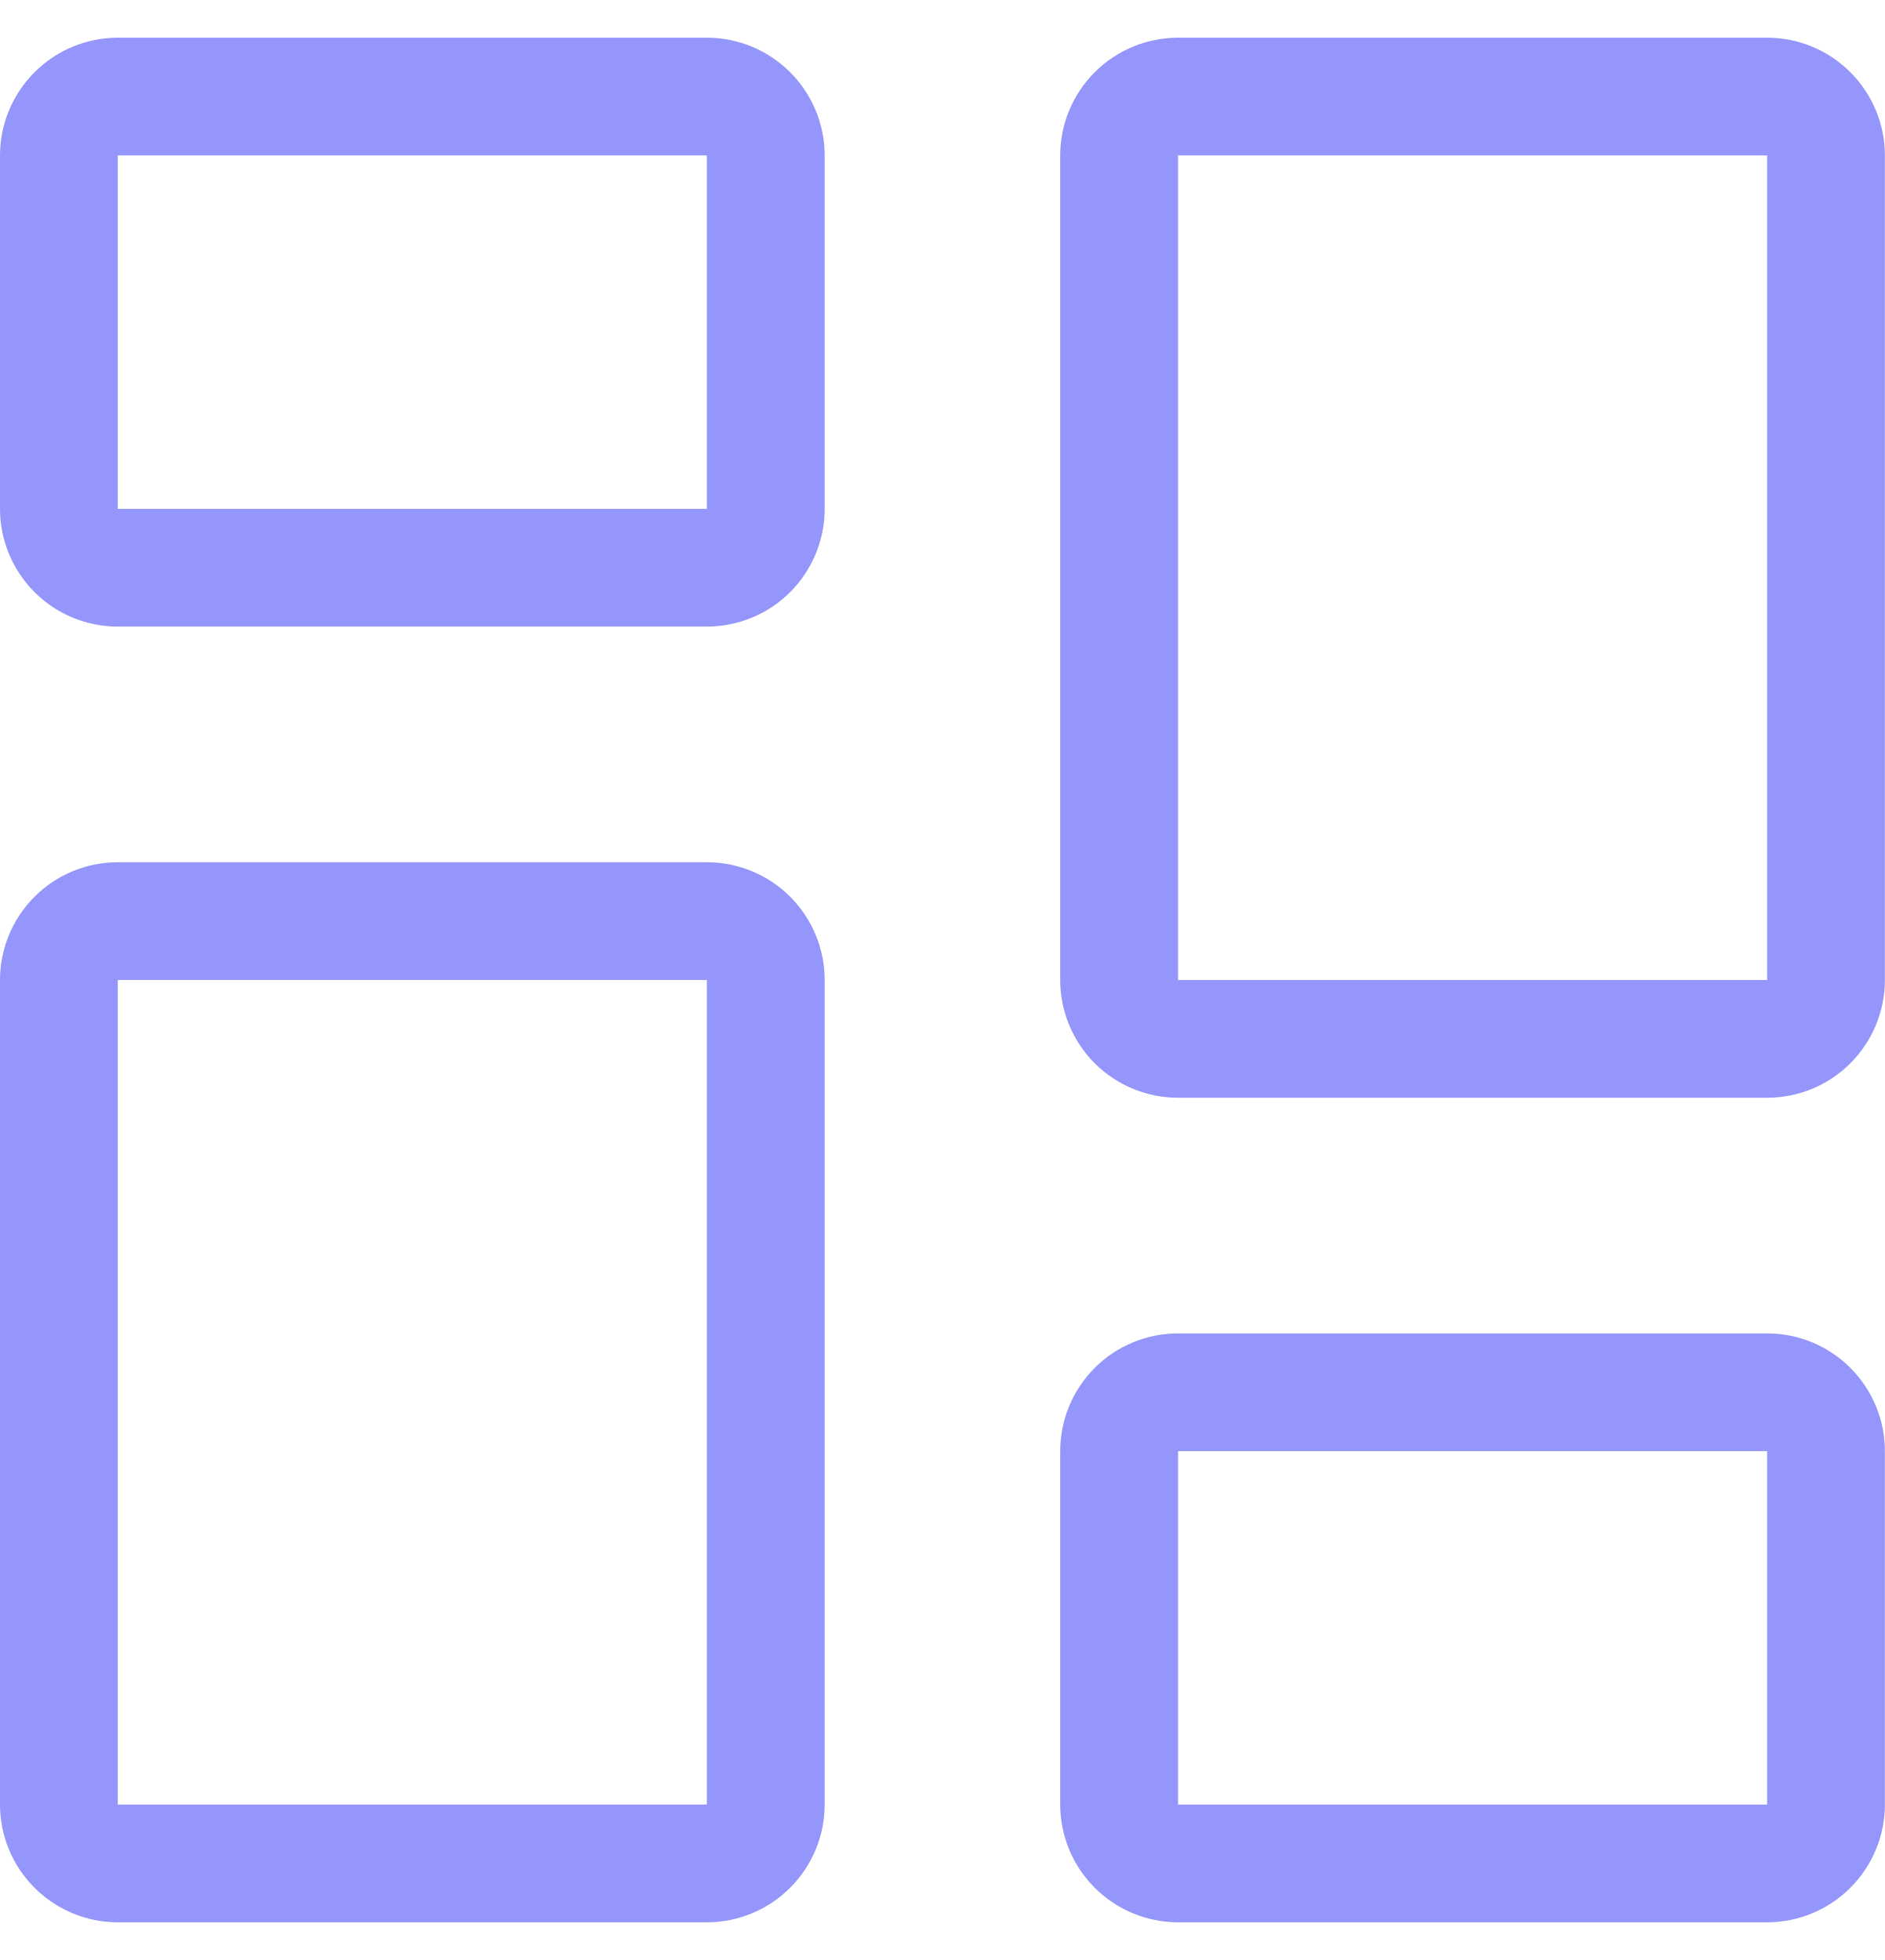
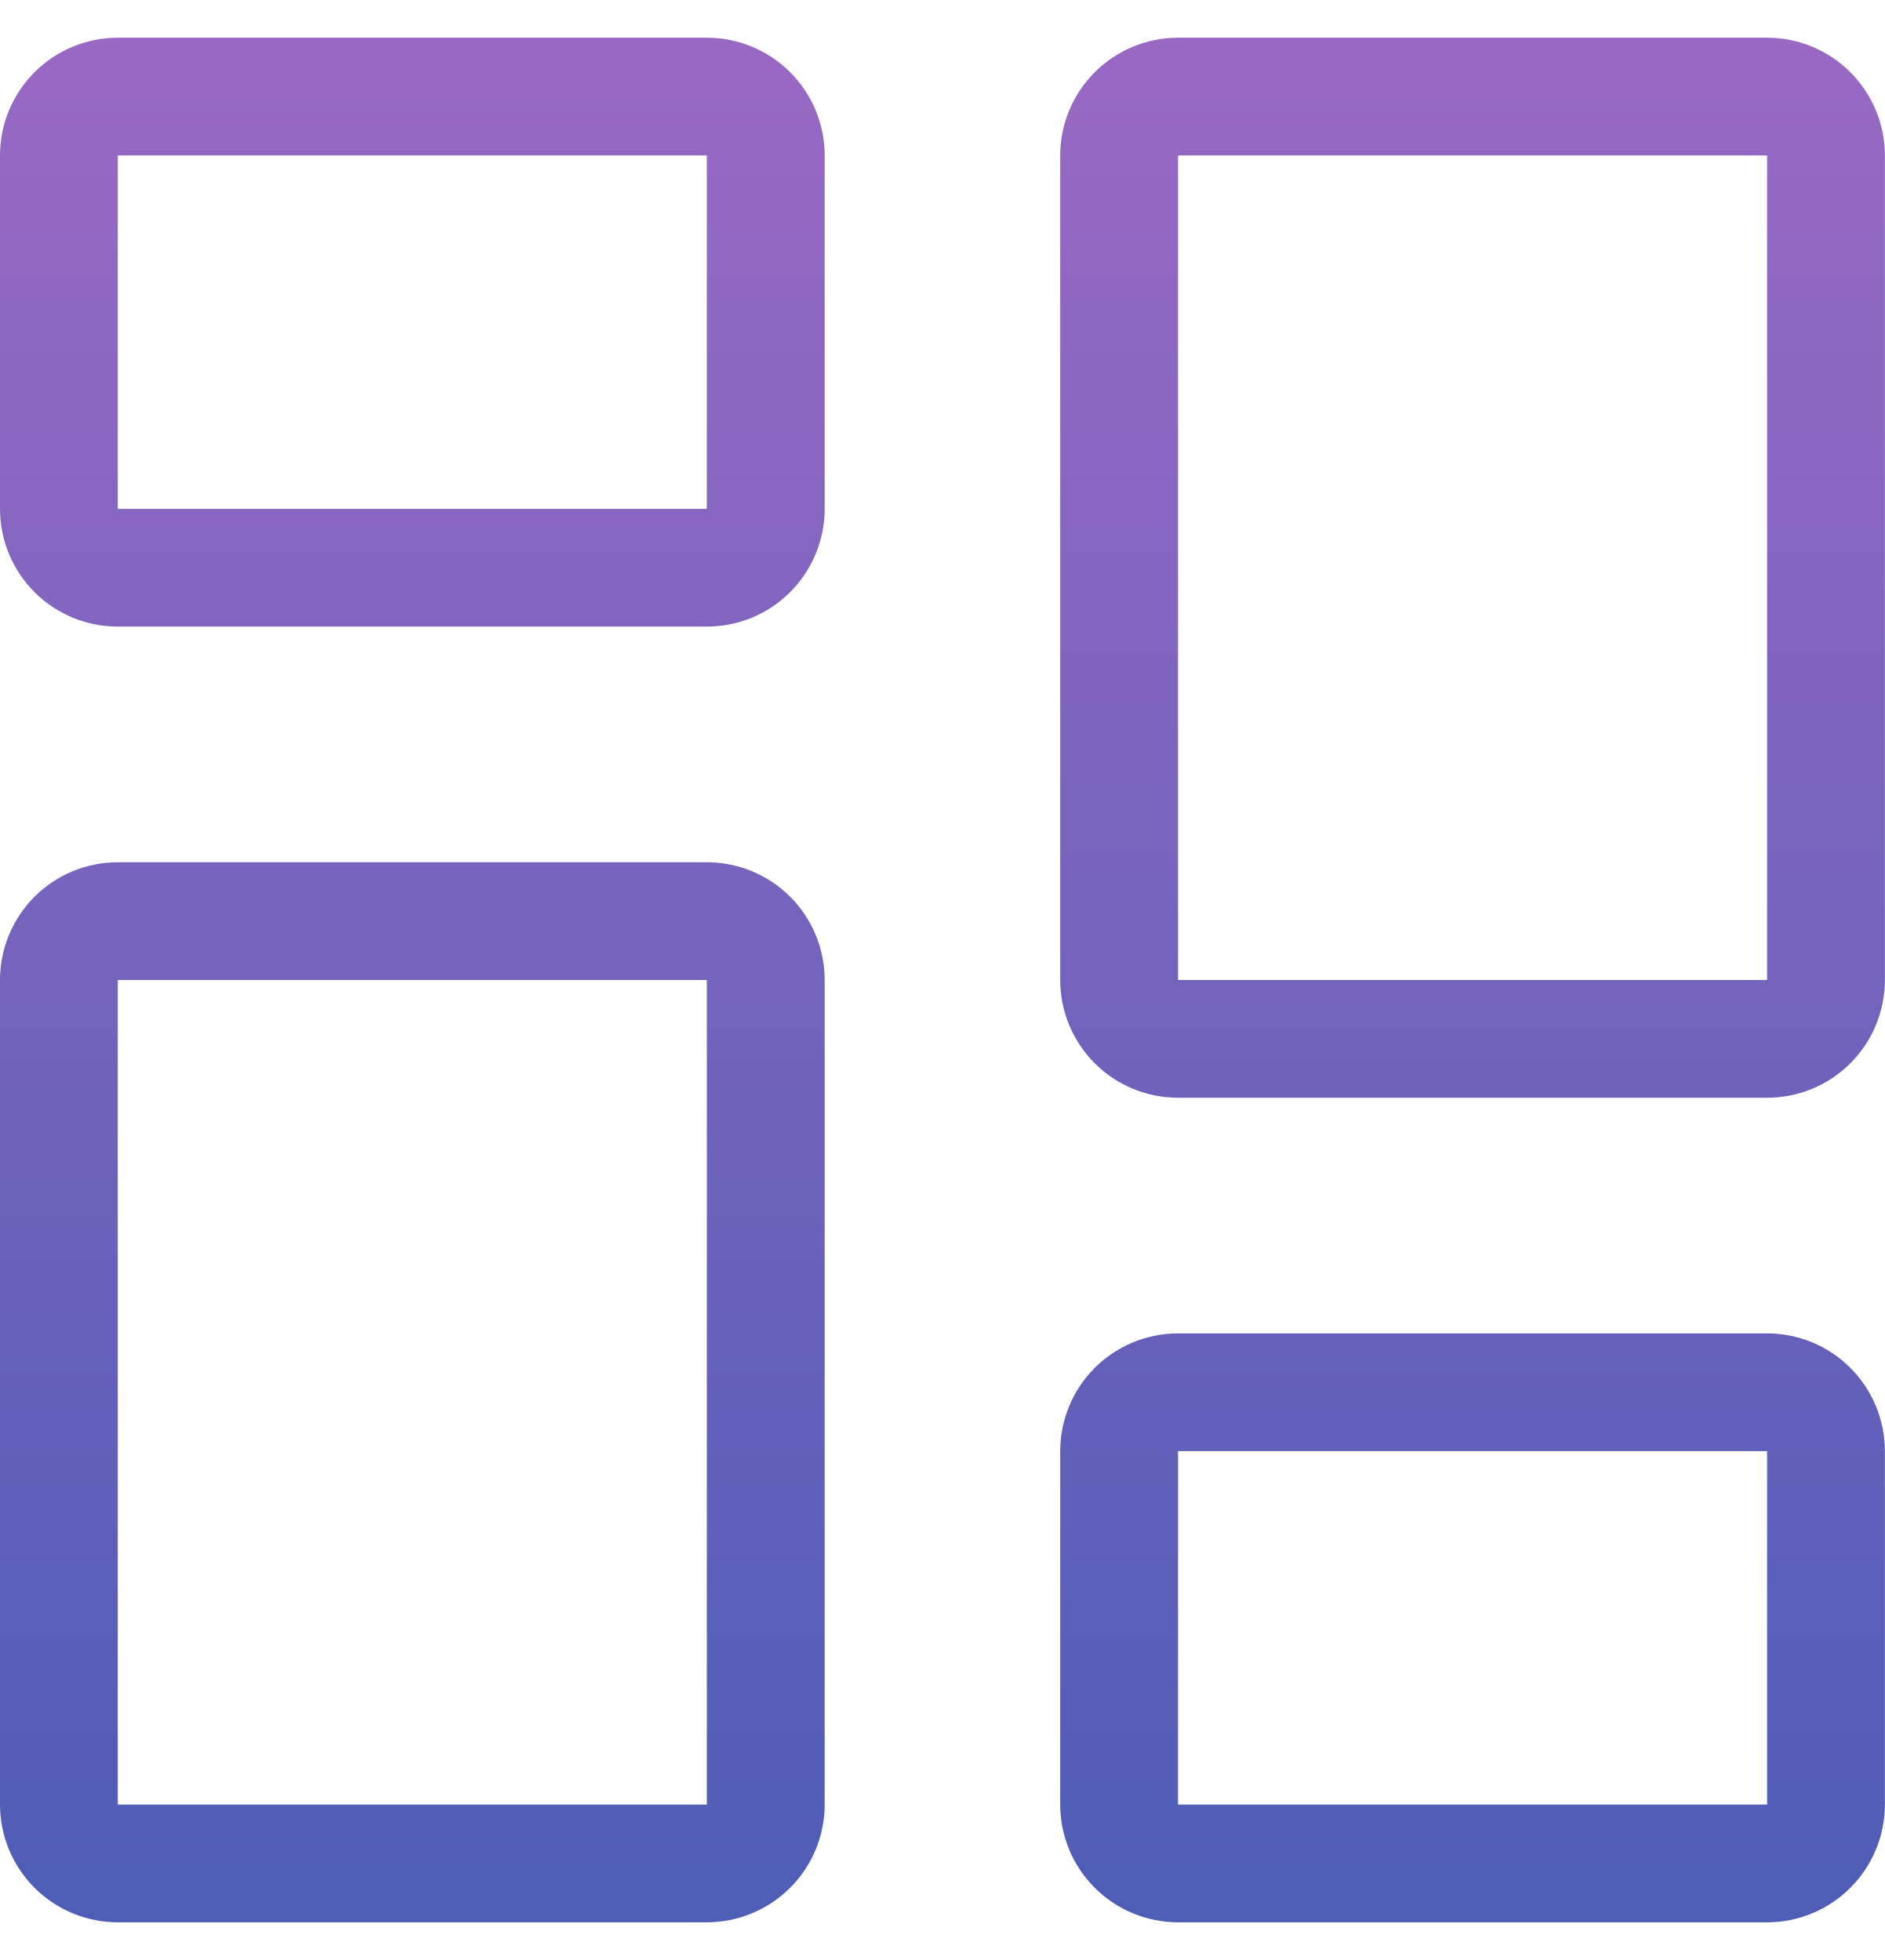
<svg xmlns="http://www.w3.org/2000/svg" width="25" height="26" viewBox="0 0 25 26" fill="none">
-   <path d="M9.375 2.062V6.75H1.562V2.062H9.375ZM1.562 0.5C1.148 0.5 0.751 0.665 0.458 0.958C0.165 1.251 0 1.648 0 2.062L0 6.75C0 7.164 0.165 7.562 0.458 7.855C0.751 8.148 1.148 8.312 1.562 8.312H9.375C9.789 8.312 10.187 8.148 10.48 7.855C10.773 7.562 10.938 7.164 10.938 6.75V2.062C10.938 1.648 10.773 1.251 10.48 0.958C10.187 0.665 9.789 0.5 9.375 0.5H1.562ZM23.438 19.25V23.938H15.625V19.25H23.438ZM15.625 17.688C15.211 17.688 14.813 17.852 14.52 18.145C14.227 18.438 14.062 18.836 14.062 19.25V23.938C14.062 24.352 14.227 24.749 14.52 25.042C14.813 25.335 15.211 25.5 15.625 25.5H23.438C23.852 25.5 24.249 25.335 24.542 25.042C24.835 24.749 25 24.352 25 23.938V19.25C25 18.836 24.835 18.438 24.542 18.145C24.249 17.852 23.852 17.688 23.438 17.688H15.625ZM9.375 13V23.938H1.562V13H9.375ZM1.562 11.438C1.148 11.438 0.751 11.602 0.458 11.895C0.165 12.188 0 12.586 0 13L0 23.938C0 24.352 0.165 24.749 0.458 25.042C0.751 25.335 1.148 25.5 1.562 25.5H9.375C9.789 25.5 10.187 25.335 10.48 25.042C10.773 24.749 10.938 24.352 10.938 23.938V13C10.938 12.586 10.773 12.188 10.48 11.895C10.187 11.602 9.789 11.438 9.375 11.438H1.562ZM23.438 2.062V13H15.625V2.062H23.438ZM15.625 0.5C15.211 0.5 14.813 0.665 14.52 0.958C14.227 1.251 14.062 1.648 14.062 2.062V13C14.062 13.414 14.227 13.812 14.52 14.105C14.813 14.398 15.211 14.562 15.625 14.562H23.438C23.852 14.562 24.249 14.398 24.542 14.105C24.835 13.812 25 13.414 25 13V2.062C25 1.648 24.835 1.251 24.542 0.958C24.249 0.665 23.852 0.5 23.438 0.5H15.625Z" fill="#9596FB" />
+   <path d="M9.375 2.062V6.75H1.562V2.062H9.375ZM1.562 0.5C1.148 0.5 0.751 0.665 0.458 0.958C0.165 1.251 0 1.648 0 2.062L0 6.75C0 7.164 0.165 7.562 0.458 7.855C0.751 8.148 1.148 8.312 1.562 8.312H9.375C9.789 8.312 10.187 8.148 10.48 7.855C10.773 7.562 10.938 7.164 10.938 6.75V2.062C10.938 1.648 10.773 1.251 10.48 0.958C10.187 0.665 9.789 0.5 9.375 0.5H1.562ZM23.438 19.25V23.938H15.625V19.25H23.438ZM15.625 17.688C15.211 17.688 14.813 17.852 14.52 18.145C14.227 18.438 14.062 18.836 14.062 19.25V23.938C14.062 24.352 14.227 24.749 14.52 25.042C14.813 25.335 15.211 25.5 15.625 25.5H23.438C23.852 25.5 24.249 25.335 24.542 25.042C24.835 24.749 25 24.352 25 23.938V19.25C25 18.836 24.835 18.438 24.542 18.145C24.249 17.852 23.852 17.688 23.438 17.688H15.625ZM9.375 13V23.938H1.562V13H9.375ZM1.562 11.438C1.148 11.438 0.751 11.602 0.458 11.895C0.165 12.188 0 12.586 0 13L0 23.938C0 24.352 0.165 24.749 0.458 25.042C0.751 25.335 1.148 25.5 1.562 25.5H9.375C9.789 25.5 10.187 25.335 10.48 25.042C10.773 24.749 10.938 24.352 10.938 23.938V13C10.938 12.586 10.773 12.188 10.48 11.895C10.187 11.602 9.789 11.438 9.375 11.438H1.562ZM23.438 2.062V13H15.625V2.062H23.438ZM15.625 0.5C15.211 0.5 14.813 0.665 14.52 0.958C14.227 1.251 14.062 1.648 14.062 2.062V13C14.062 13.414 14.227 13.812 14.52 14.105C14.813 14.398 15.211 14.562 15.625 14.562H23.438C23.852 14.562 24.249 14.398 24.542 14.105C24.835 13.812 25 13.414 25 13V2.062C25 1.648 24.835 1.251 24.542 0.958C24.249 0.665 23.852 0.5 23.438 0.5H15.625Z" fill="url(#paint0_linear_78_1083)" />
+   <defs>
+     <linearGradient id="paint0_linear_78_1083" x1="12.5" y1="0.5" x2="12.5" y2="25.5" gradientUnits="userSpaceOnUse">
+       <stop stop-color="#9969C4" />
+       <stop offset="1" stop-color="#4E5DB6" />
+     </linearGradient>
+   </defs>
</svg>
